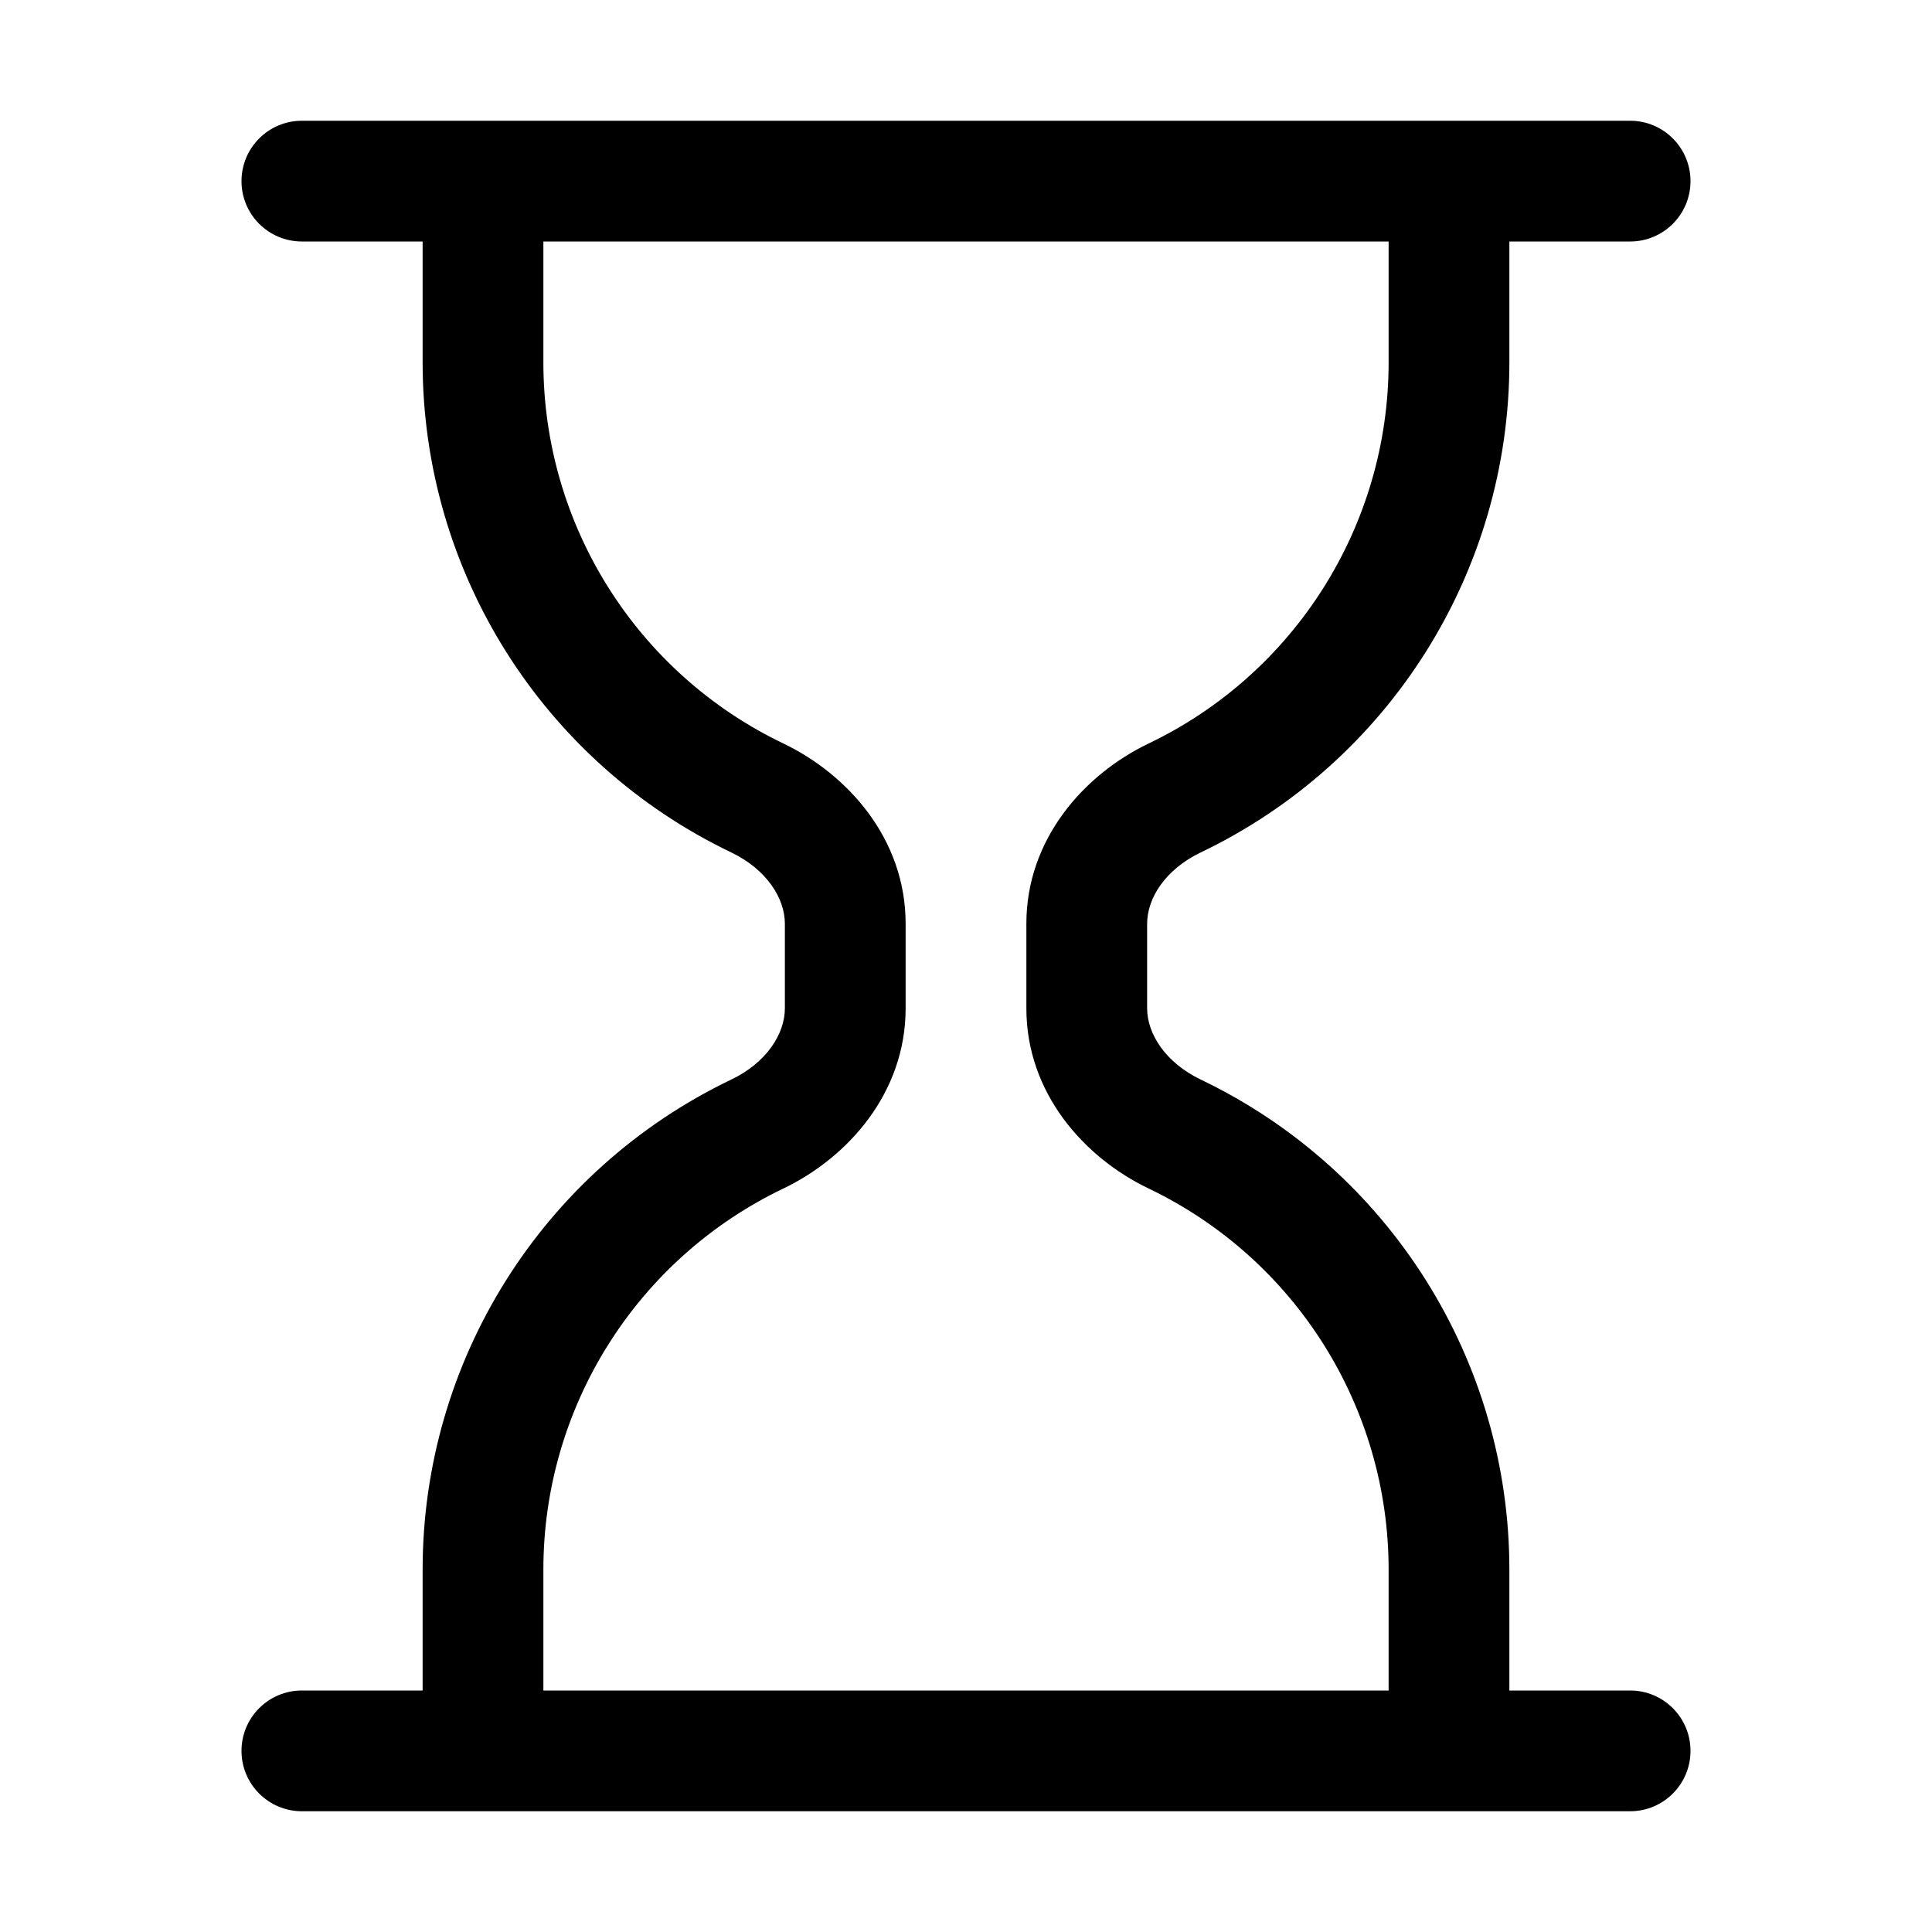
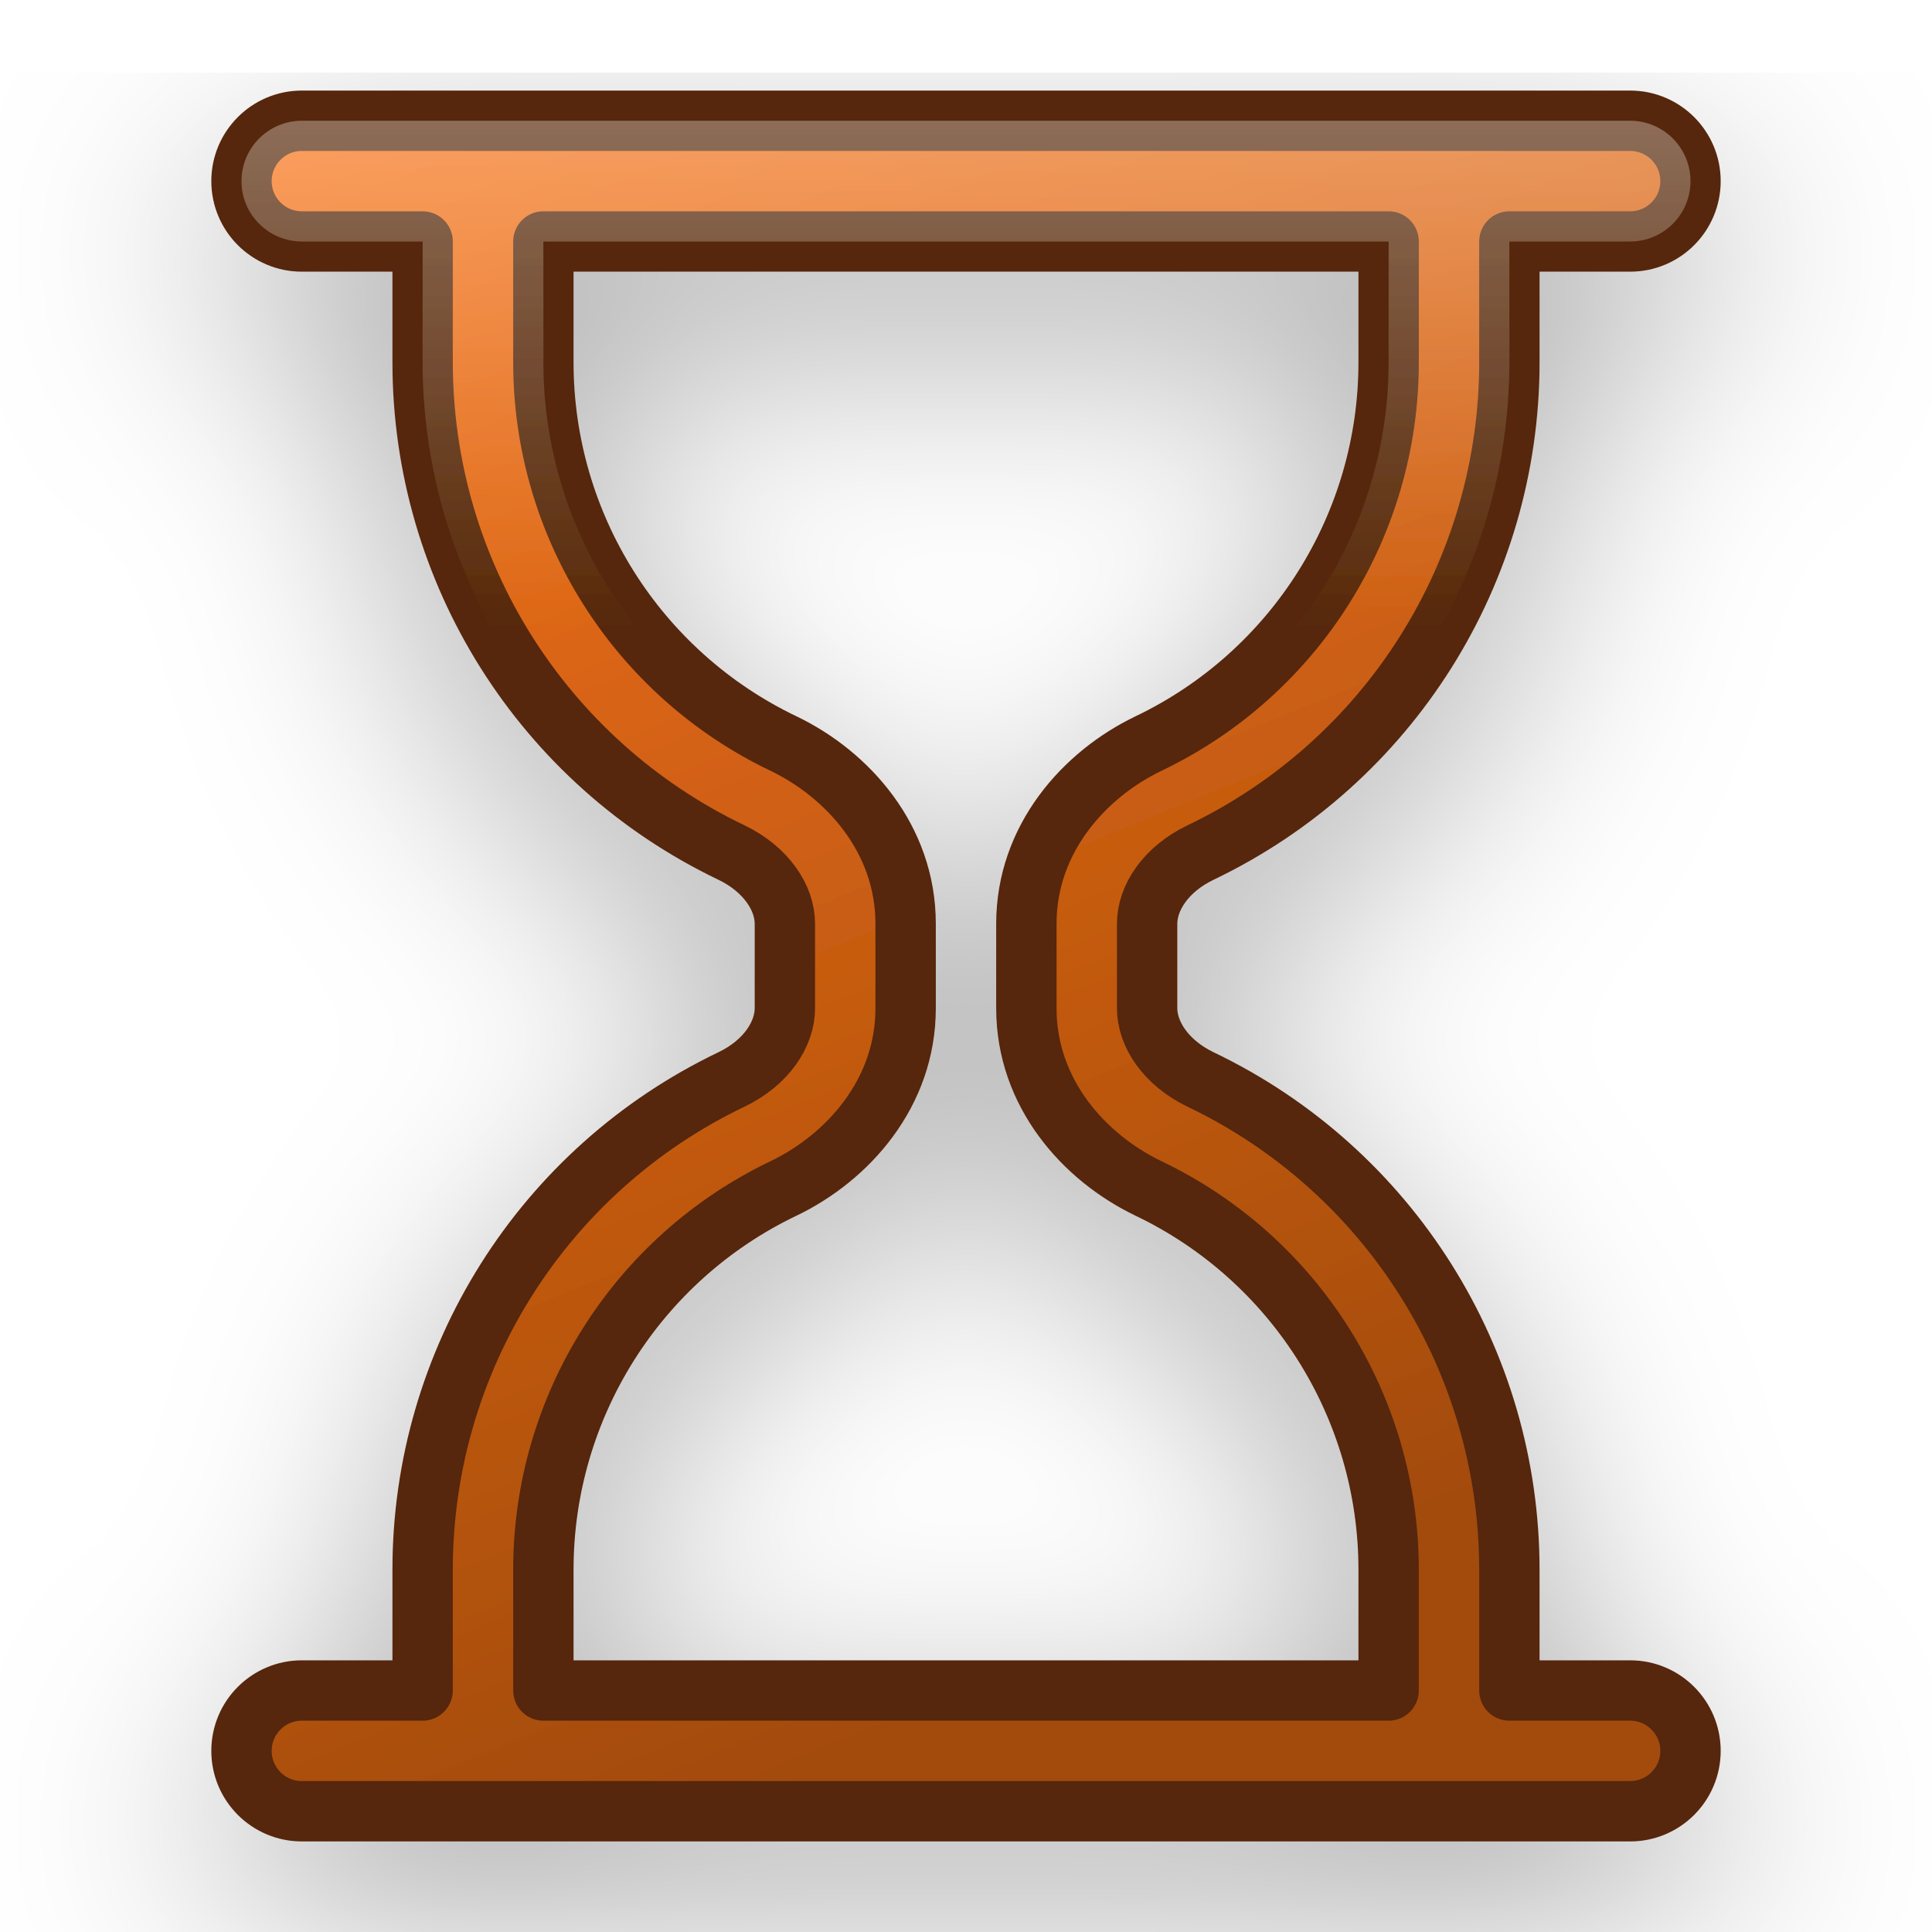
- <svg xmlns="http://www.w3.org/2000/svg" width="16" height="16" fill="currentColor" class="bi bi-hourglass" viewBox="0 0 16 16">
-   <path d="M2 1.5a.5.5 0 0 1 .5-.5h11a.5.5 0 0 1 0 1h-1v1a4.5 4.5 0 0 1-2.557 4.06c-.29.139-.443.377-.443.59v.7c0 .213.154.451.443.59A4.5 4.5 0 0 1 12.5 13v1h1a.5.5 0 0 1 0 1h-11a.5.5 0 1 1 0-1h1v-1a4.5 4.5 0 0 1 2.557-4.06c.29-.139.443-.377.443-.59v-.7c0-.213-.154-.451-.443-.59A4.5 4.5 0 0 1 3.5 3V2h-1a.5.5 0 0 1-.5-.5m2.5.5v1a3.5 3.5 0 0 0 1.989 3.158c.533.256 1.011.791 1.011 1.491v.702c0 .7-.478 1.235-1.011 1.491A3.5 3.5 0 0 0 4.5 13v1h7v-1a3.5 3.5 0 0 0-1.989-3.158C8.978 9.586 8.5 9.052 8.5 8.351v-.702c0-.7.478-1.235 1.011-1.491A3.5 3.5 0 0 0 11.5 3V2z" />
+ <svg xmlns="http://www.w3.org/2000/svg" width="16" height="16" viewBox="0 0 16 16">
+   <defs>
+     <linearGradient id="body" x1="0" y1="0" x2="0.35" y2="1">
+       <stop offset="0" stop-color="#f97316" />
+       <stop offset="1" stop-color="#a24b0e" />
+     </linearGradient>
+     <linearGradient id="sheen" x1="0" y1="0" x2="0" y2="1">
+       <stop offset="0" stop-color="#ffffff" stop-opacity="0.32" />
+       <stop offset="0.3" stop-color="#ffffff" stop-opacity="0" />
+     </linearGradient>
+   </defs>
+   <g style="filter:drop-shadow(0 0.6px 1px rgba(0,0,0,0.35))">
+     <path fill="url(#body)" stroke="#572808" stroke-width="0.5" stroke-linejoin="round" d="M2 1.5a.5.5 0 0 1 .5-.5h11a.5.5 0 0 1 0 1h-1v1a4.5 4.5 0 0 1-2.557 4.06c-.29.139-.443.377-.443.59v.7c0 .213.154.451.443.59A4.5 4.5 0 0 1 12.5 13v1h1a.5.5 0 0 1 0 1h-11a.5.5 0 1 1 0-1h1v-1a4.5 4.5 0 0 1 2.557-4.06c.29-.139.443-.377.443-.59v-.7c0-.213-.154-.451-.443-.59A4.5 4.5 0 0 1 3.5 3V2h-1a.5.5 0 0 1-.5-.5m2.5.5v1a3.5 3.5 0 0 0 1.989 3.158c.533.256 1.011.791 1.011 1.491v.702c0 .7-.478 1.235-1.011 1.491A3.5 3.5 0 0 0 4.5 13v1h7v-1a3.5 3.5 0 0 0-1.989-3.158C8.978 9.586 8.5 9.052 8.5 8.351v-.702c0-.7.478-1.235 1.011-1.491A3.5 3.5 0 0 0 11.5 3V2z" />
+     <path fill="url(#sheen)" d="M2 1.5a.5.5 0 0 1 .5-.5h11a.5.5 0 0 1 0 1h-1v1a4.5 4.5 0 0 1-2.557 4.06c-.29.139-.443.377-.443.59v.7c0 .213.154.451.443.59A4.5 4.5 0 0 1 12.5 13v1h1a.5.5 0 0 1 0 1h-11a.5.5 0 1 1 0-1h1v-1a4.5 4.5 0 0 1 2.557-4.06c.29-.139.443-.377.443-.59v-.7c0-.213-.154-.451-.443-.59A4.5 4.5 0 0 1 3.5 3V2h-1a.5.5 0 0 1-.5-.5m2.5.5v1a3.5 3.5 0 0 0 1.989 3.158c.533.256 1.011.791 1.011 1.491v.702c0 .7-.478 1.235-1.011 1.491A3.5 3.5 0 0 0 4.5 13v1h7v-1a3.5 3.5 0 0 0-1.989-3.158C8.978 9.586 8.5 9.052 8.5 8.351v-.702c0-.7.478-1.235 1.011-1.491A3.5 3.5 0 0 0 11.5 3V2z" />
+   </g>
</svg>
